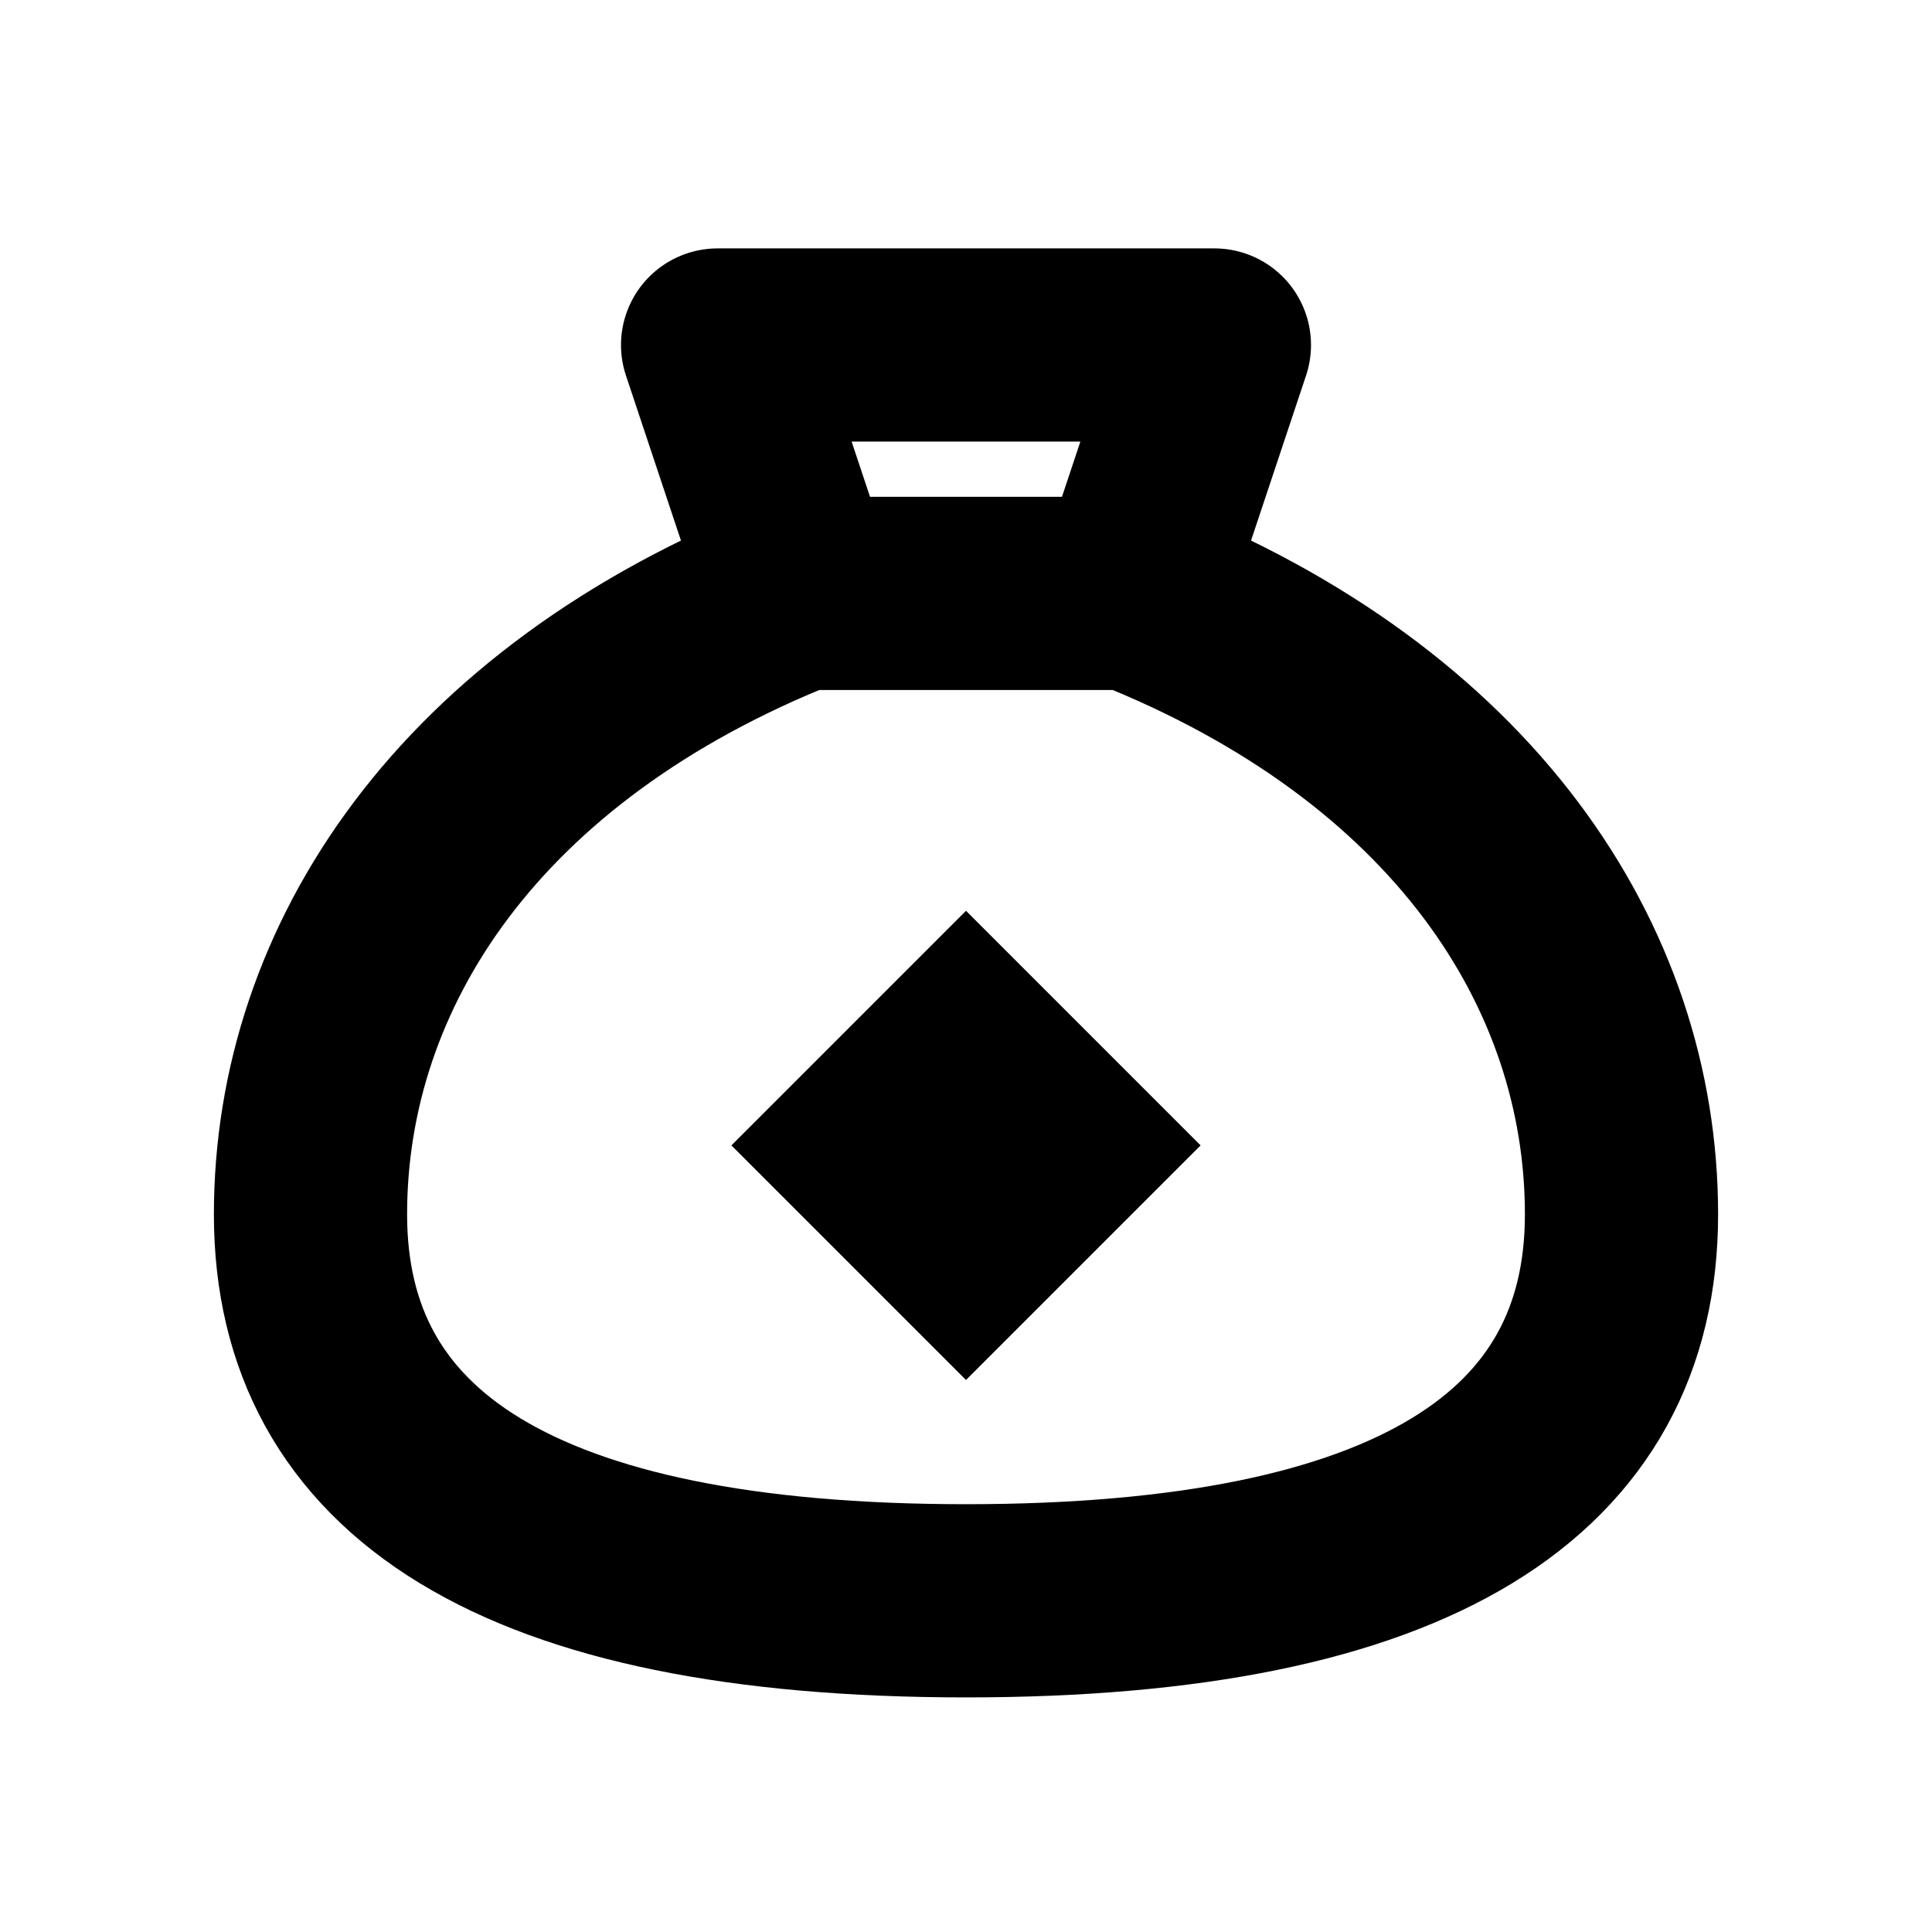
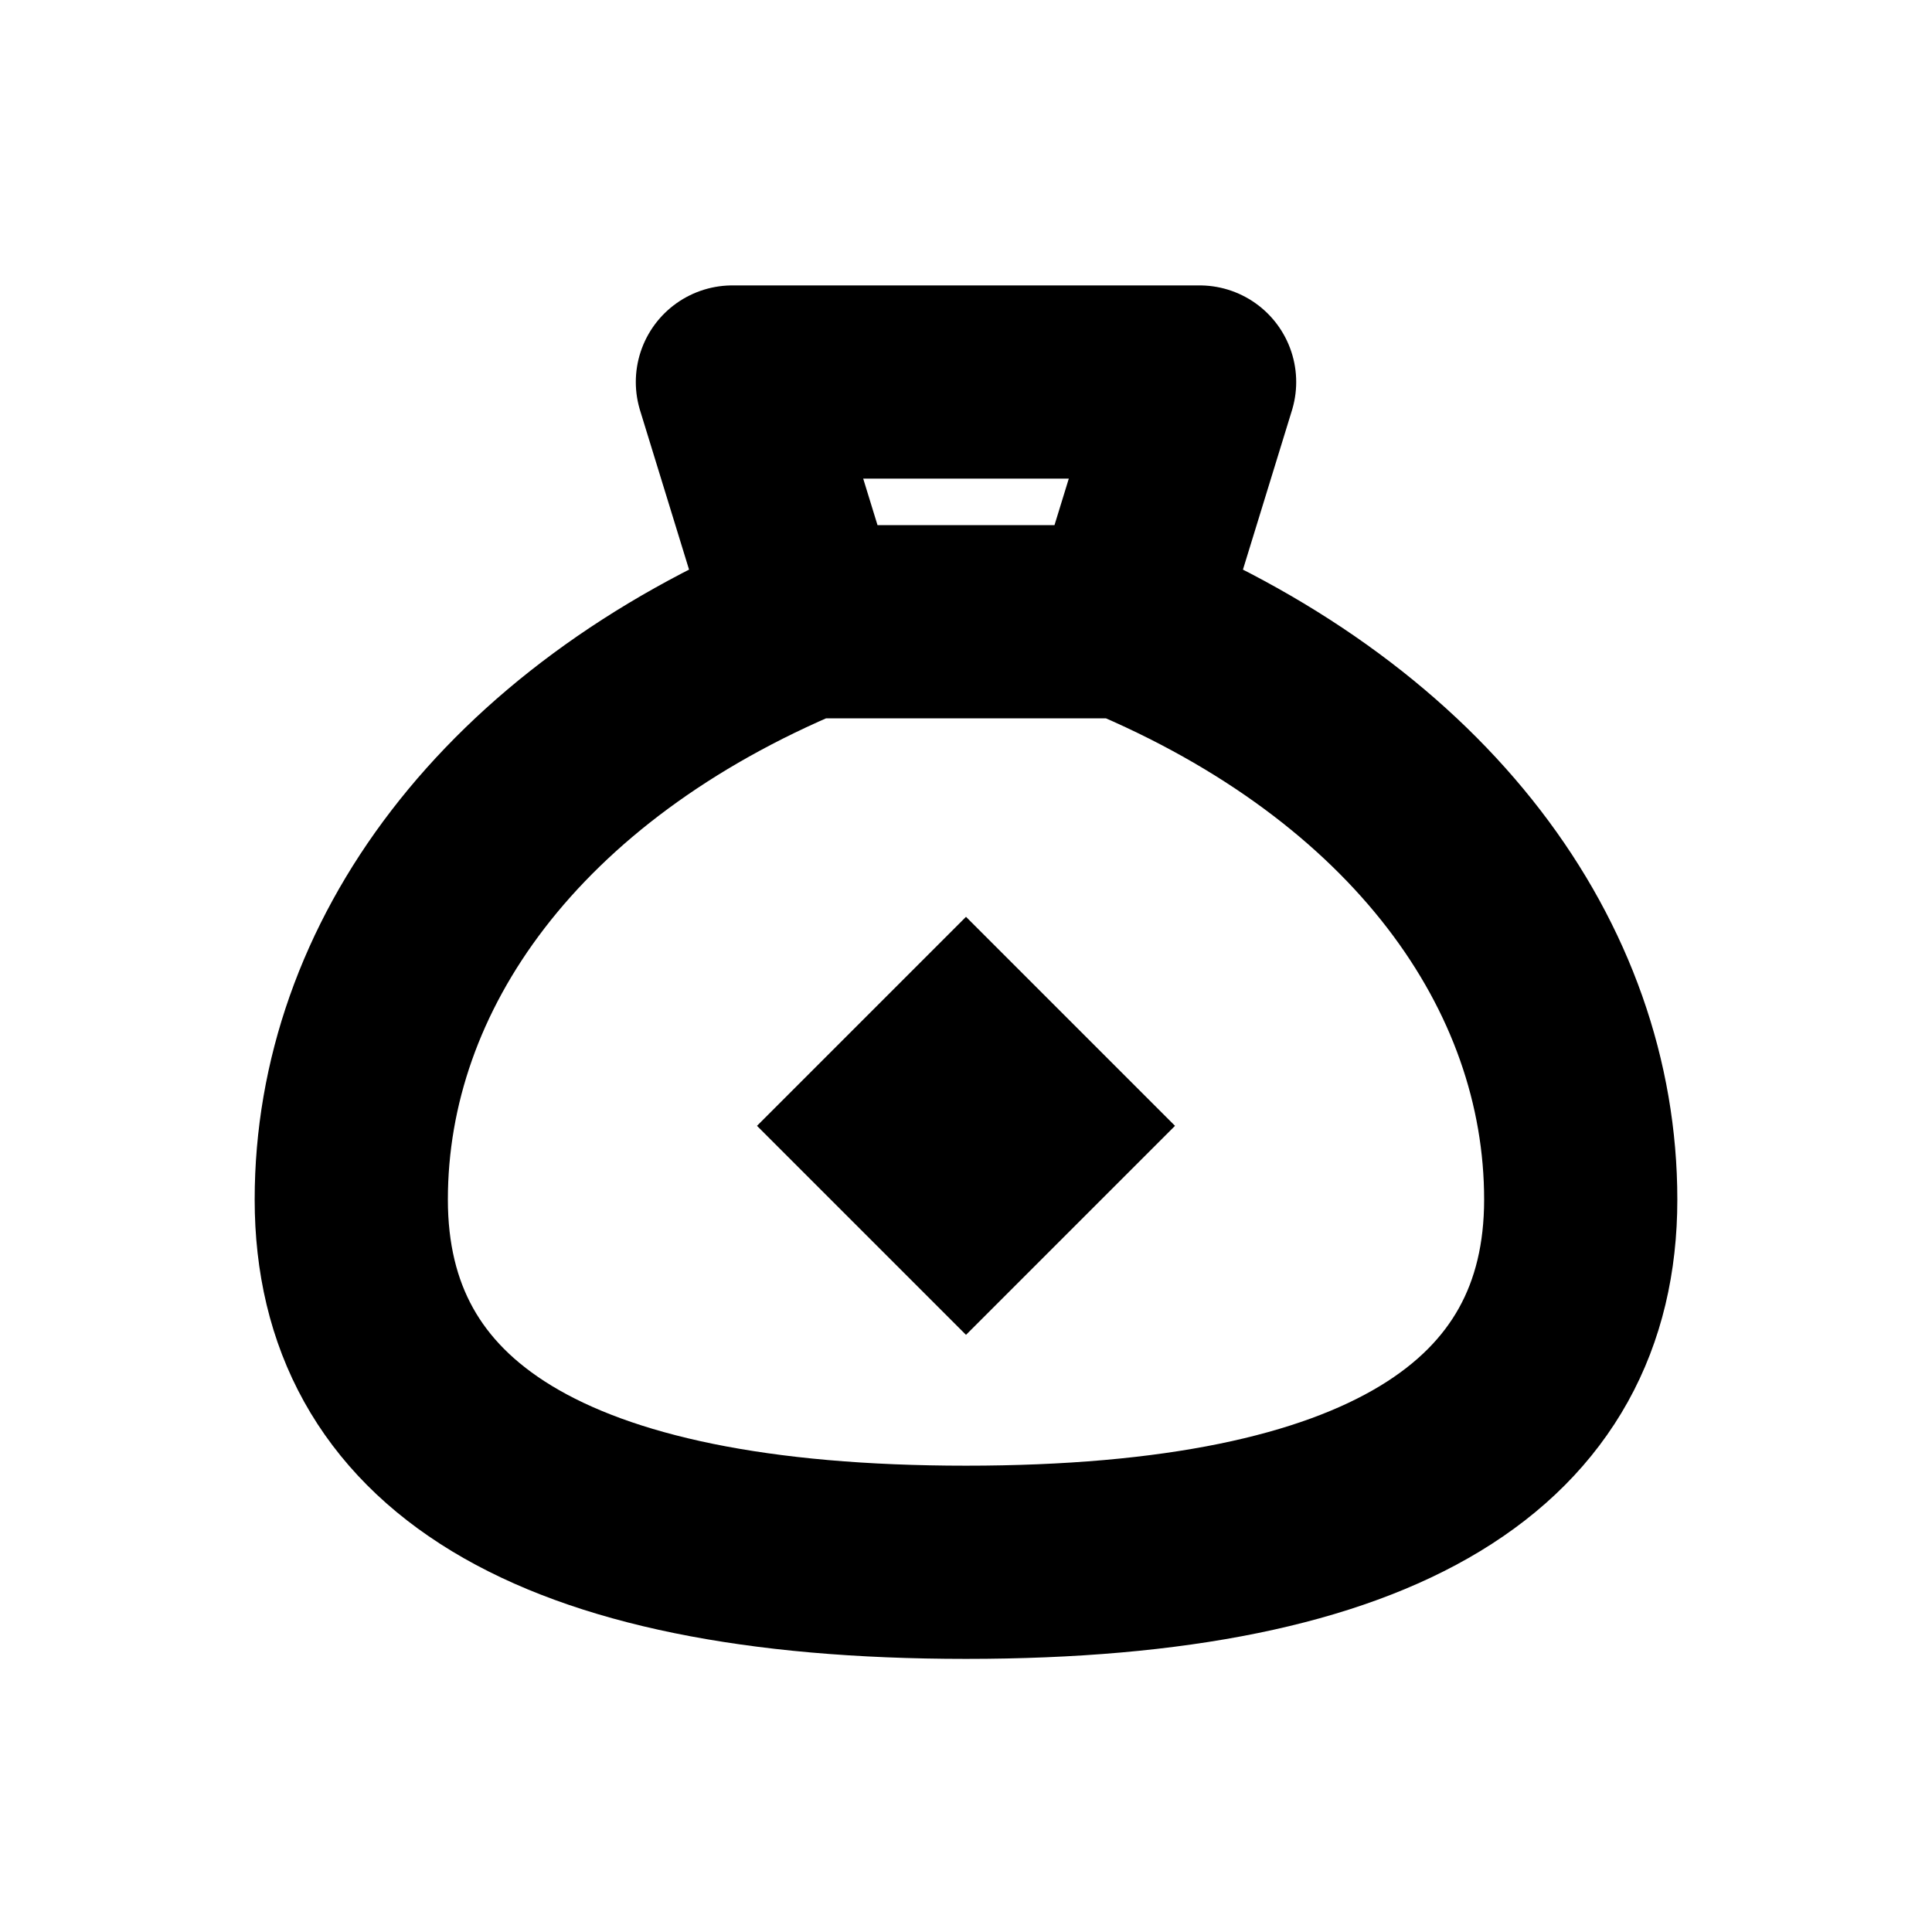
- <svg xmlns="http://www.w3.org/2000/svg" viewBox="2 2 28 28">
-   <path d="M13.6 10.6 12.4 7h7.2l-1.2 3.6M13.6 10.6C8.8 12.5 6.5 16 6.5 19.6c0 3.6 3 5.6 9.5 5.6s9.5-2 9.5-5.6c0-3.6-2.3-7.1-7.1-9zM13.4 10.6h5.2" fill="none" stroke="currentColor" stroke-width="2.8" stroke-linecap="round" stroke-linejoin="round" />
-   <path d="M16 15.2l3.4 3.4-3.4 3.4-3.4-3.4z" fill="currentColor" />
+ <svg xmlns="http://www.w3.org/2000/svg" viewBox="5 5 22 22">
+   <path d="M14.18 12.08 13.34 9.35h5.32l-.84 2.73M14.18 12.08C10.82 13.48 9 16 9 18.66c0 2.66 2.24 4.13 7 4.13s7-1.47 7-4.13c0-2.66-1.82-5.18-5.18-6.58zM14.04 12.08h3.92" fill="none" stroke="currentColor" stroke-width="2.2" stroke-linecap="round" stroke-linejoin="round" />
+   <path d="M16 15.44l2.38 2.38-2.38 2.38-2.38-2.38z" fill="currentColor" />
</svg>
